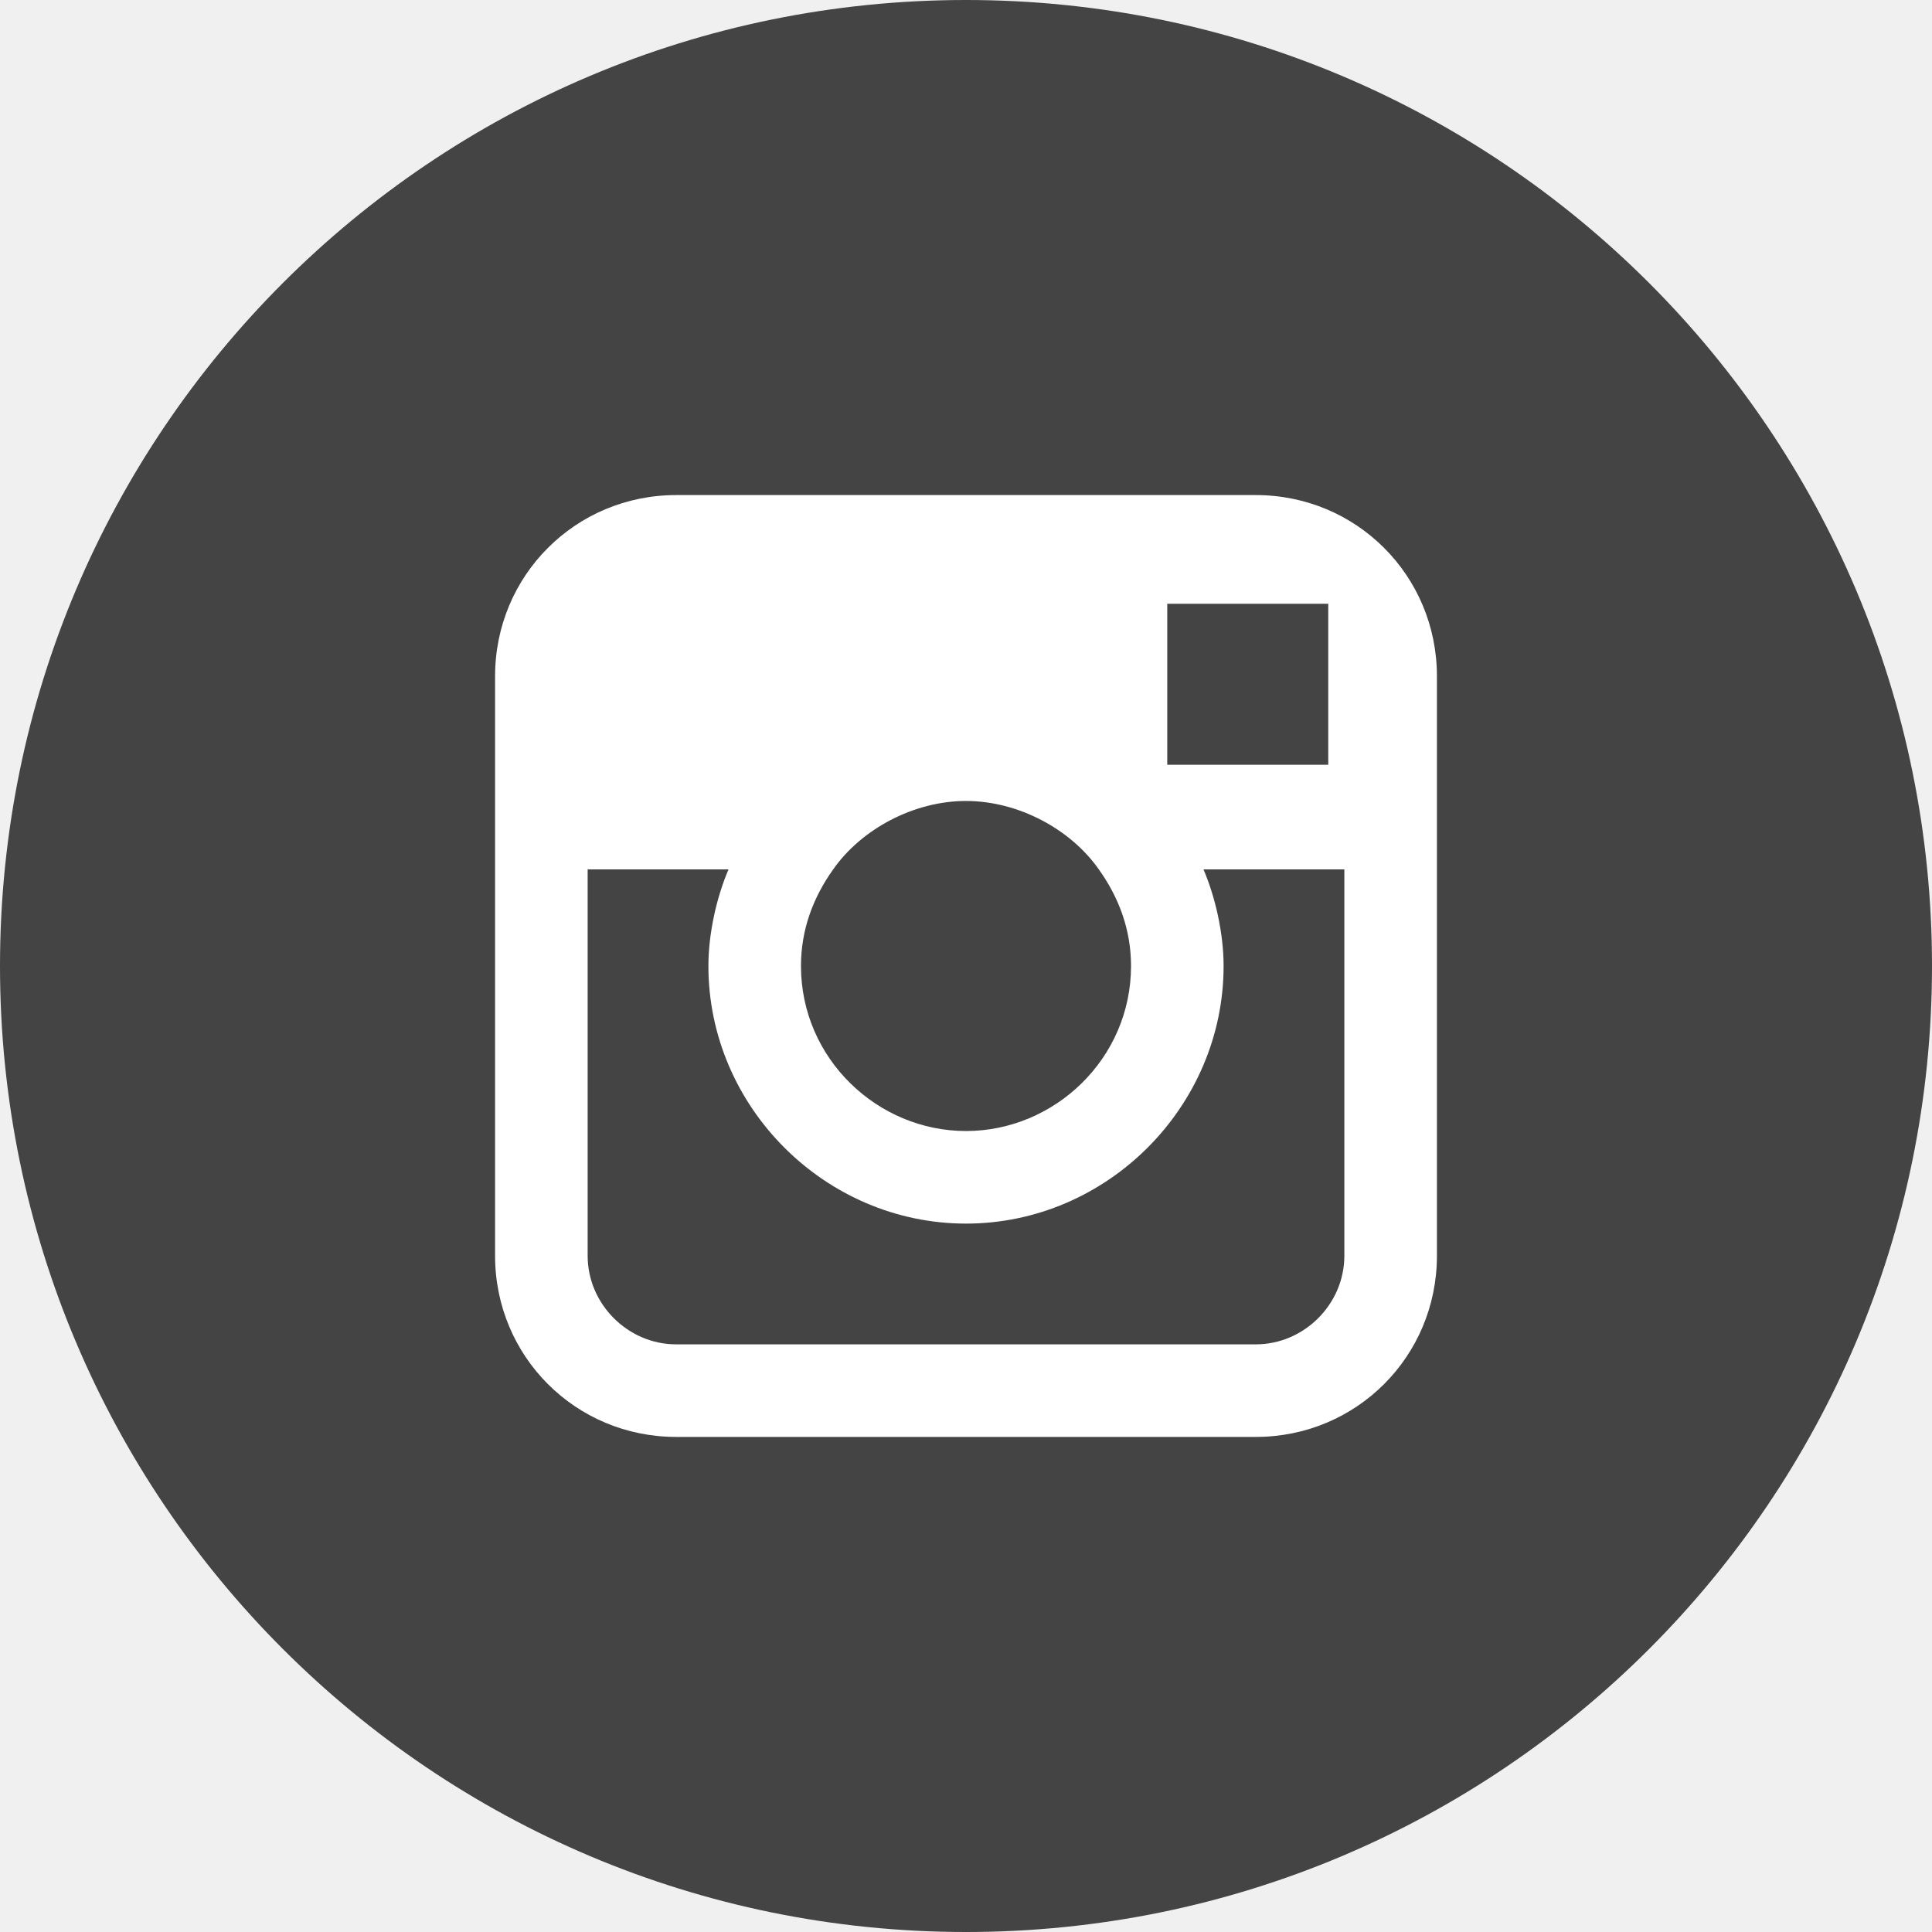
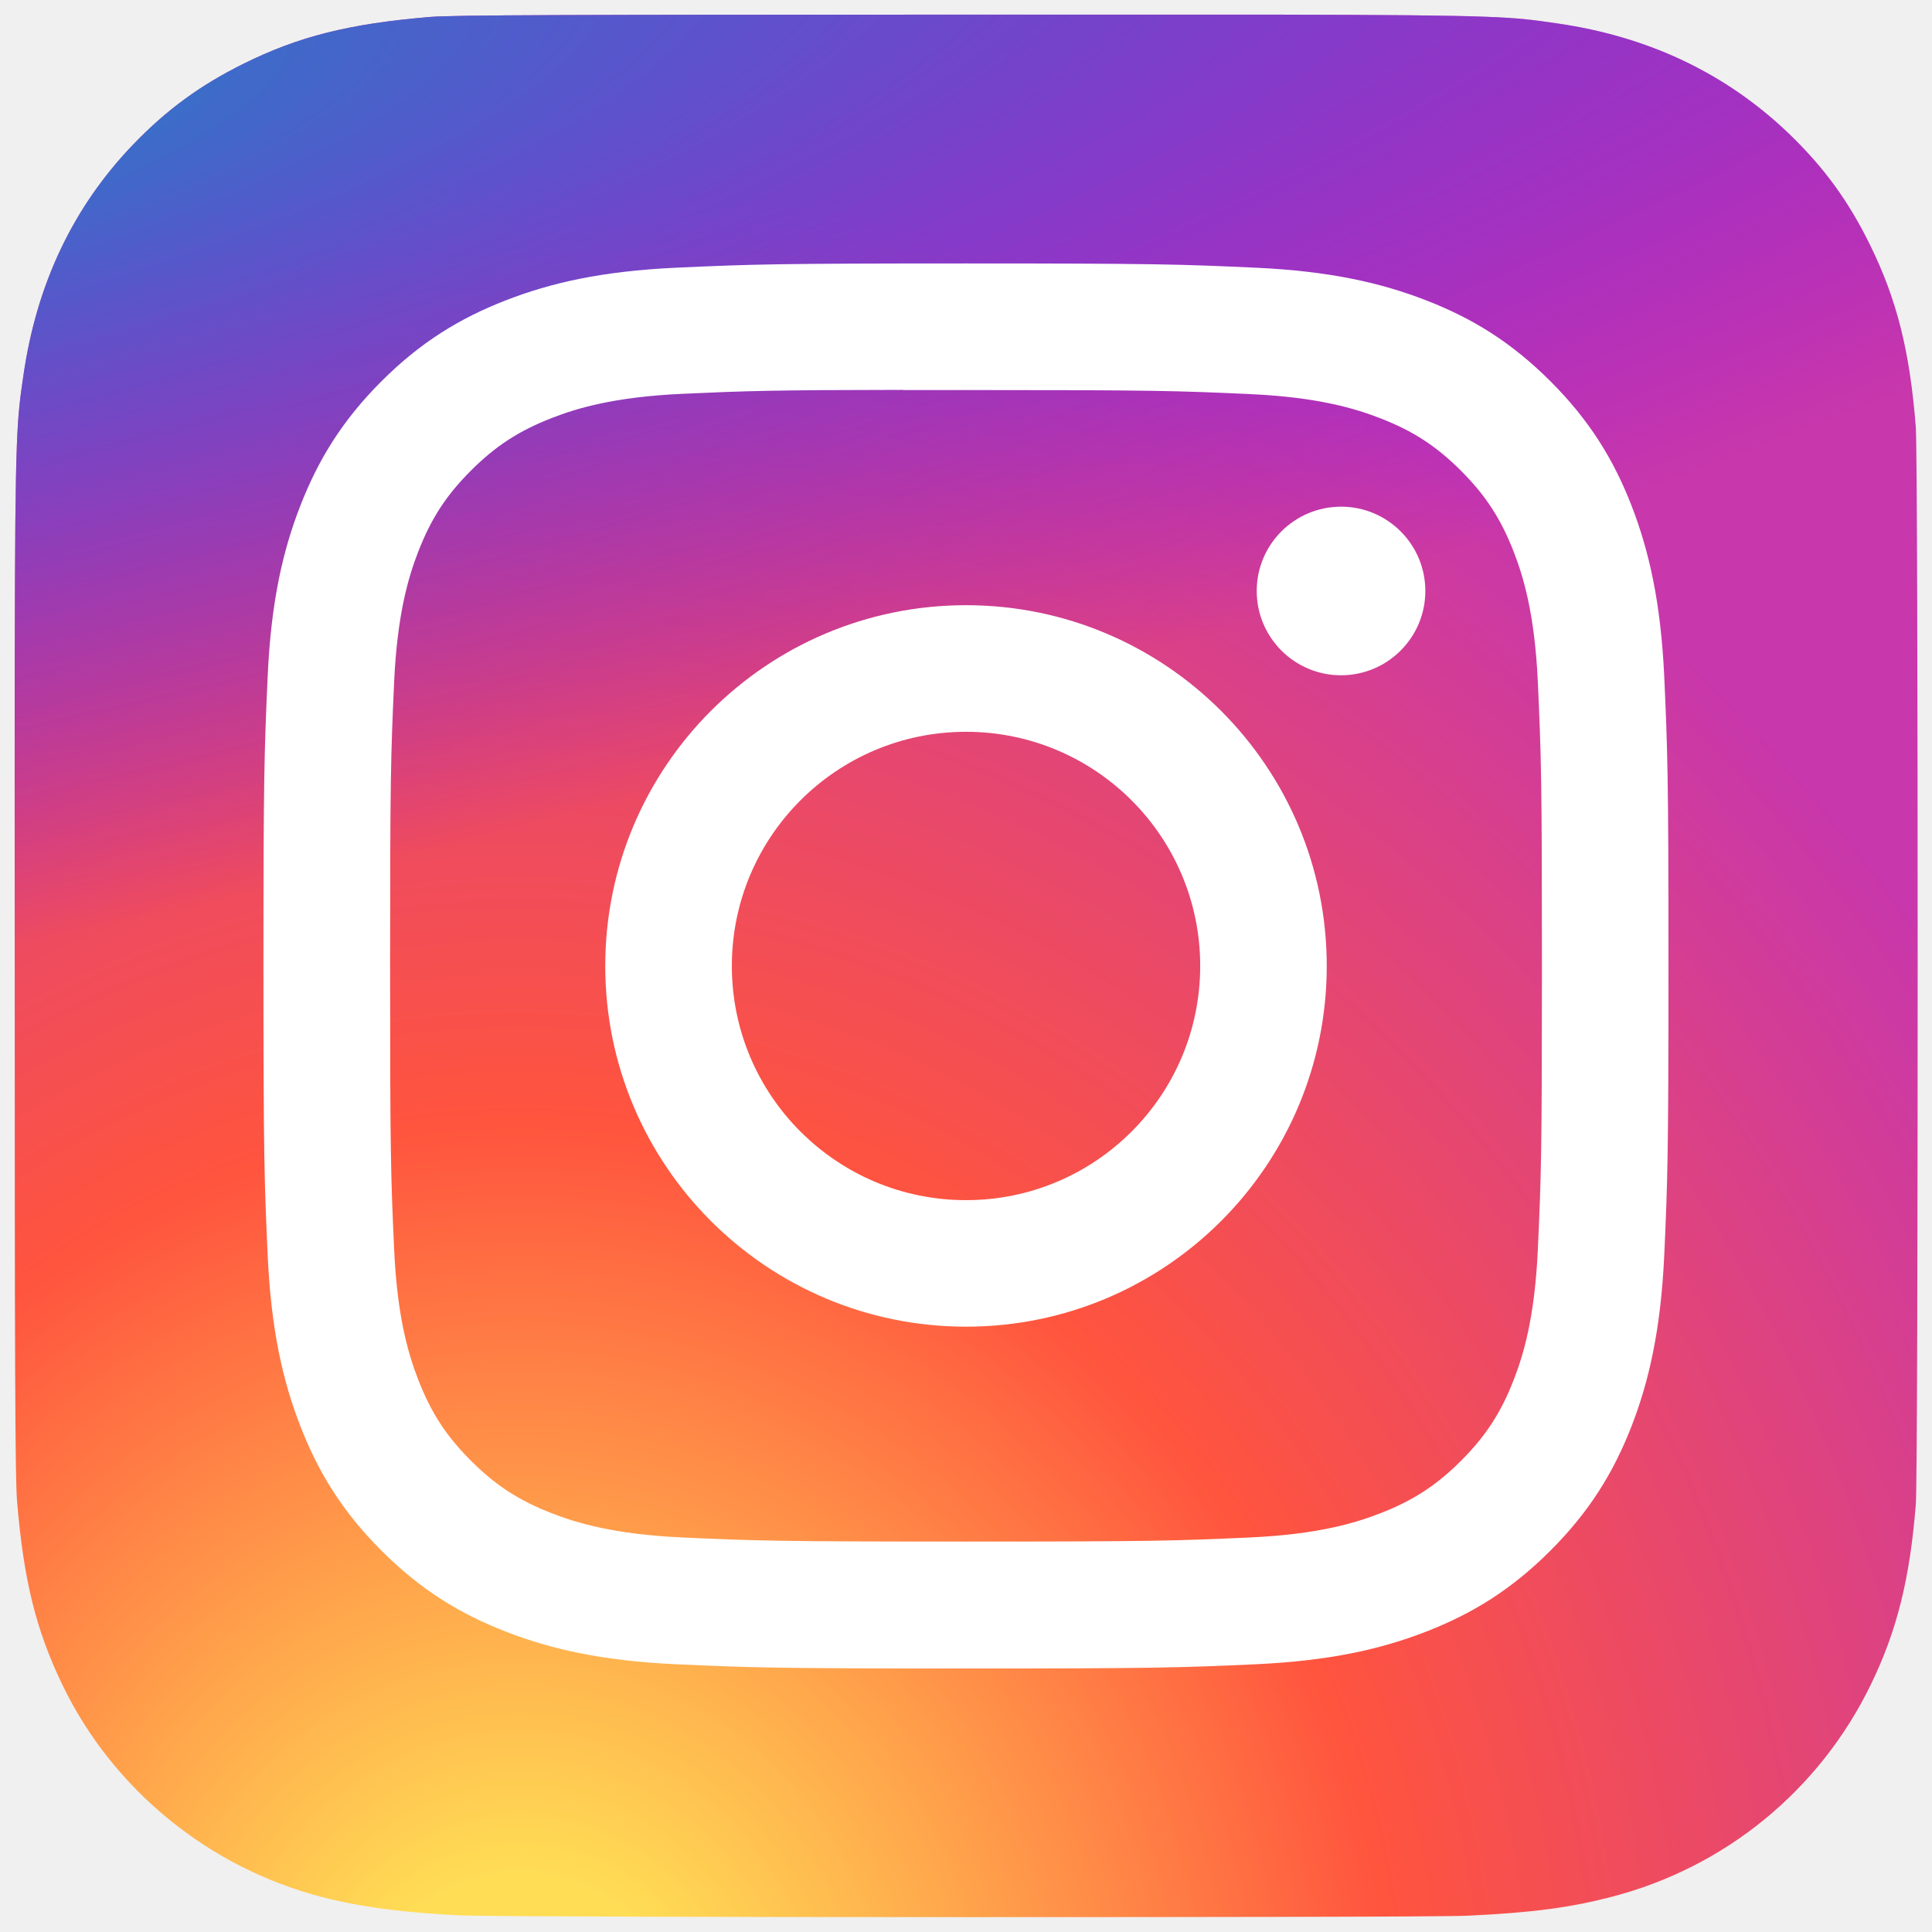
- <svg xmlns="http://www.w3.org/2000/svg" width="2834.65" height="2834.649" viewBox="49.605 0 2834.65 2834.649">
-   <circle cx="1466.93" cy="1417.324" r="1417.324" fill="#444" />
-   <path d="M1892.128 726.379h-850.395c-147.639 0-265.749 118.11-265.749 265.749v850.394c0 147.639 118.11 265.748 265.749 265.748h850.395c147.638 0 265.749-118.109 265.749-265.748V992.127c0-147.638-118.112-265.748-265.749-265.748zm76.772 159.449h29.527V1122.048h-236.221v-236.22H1968.9zm-696.851 389.765c41.338-59.056 118.11-100.395 194.882-100.395s153.544 41.339 194.882 100.395c29.527 41.338 47.244 88.582 47.244 141.732 0 135.826-112.205 242.126-242.126 242.126-129.922 0-242.126-106.299-242.126-242.126-.001-53.15 17.716-100.394 47.244-141.732zm750.001 566.929c0 70.867-59.056 129.922-129.922 129.922h-850.395c-70.866 0-129.922-59.055-129.922-129.922v-566.929h206.693c-17.717 41.338-29.527 94.488-29.527 141.732 0 206.693 171.26 377.953 377.953 377.953s377.953-171.26 377.953-377.953c0-47.244-11.812-100.395-29.527-141.732h206.692l.002 566.929z" fill="#fff" />
+ <svg xmlns="http://www.w3.org/2000/svg" xmlns:xlink="http://www.w3.org/1999/xlink" viewBox="0 0 132.004 132">
+   <defs>
+     <linearGradient id="b">
+       <stop offset="0" stop-color="#3771c8" />
+       <stop stop-color="#3771c8" offset=".128" />
+       <stop offset="1" stop-color="#60f" stop-opacity="0" />
+     </linearGradient>
+     <linearGradient id="a">
+       <stop offset="0" stop-color="#fd5" />
+       <stop offset=".1" stop-color="#fd5" />
+       <stop offset=".5" stop-color="#ff543e" />
+       <stop offset="1" stop-color="#c837ab" />
+     </linearGradient>
+     <radialGradient id="c" cx="158.429" cy="578.088" r="65" xlink:href="#a" gradientUnits="userSpaceOnUse" gradientTransform="matrix(0 -1.98198 1.8439 0 -1031.402 454.004)" fx="158.429" fy="578.088" />
+     <radialGradient id="d" cx="147.694" cy="473.455" r="65" xlink:href="#b" gradientUnits="userSpaceOnUse" gradientTransform="matrix(.17394 .86872 -3.5818 .71718 1648.348 -458.493)" fx="147.694" fy="473.455" />
+   </defs>
+   <path fill="url(#c)" d="M65.03 0C37.888 0 29.95.028 28.407.156c-5.57.463-9.036 1.34-12.812 3.22-2.91 1.445-5.205 3.12-7.47 5.468C4 13.126 1.5 18.394.595 24.656c-.44 3.04-.568 3.66-.594 19.188-.01 5.176 0 11.988 0 21.125 0 27.12.03 35.05.16 36.59.45 5.42 1.3 8.83 3.1 12.56 3.44 7.14 10.01 12.5 17.75 14.5 2.68.69 5.64 1.07 9.44 1.25 1.61.07 18.02.12 34.44.12 16.42 0 32.84-.02 34.41-.1 4.4-.207 6.955-.55 9.78-1.28 7.79-2.01 14.24-7.29 17.75-14.53 1.765-3.64 2.66-7.18 3.065-12.317.088-1.12.125-18.977.125-36.81 0-17.836-.04-35.66-.128-36.78-.41-5.22-1.305-8.73-3.127-12.44-1.495-3.037-3.155-5.305-5.565-7.624C116.9 4 111.64 1.5 105.372.596 102.335.157 101.73.027 86.19 0H65.03z" transform="translate(1.004 1)" />
+   <path fill="url(#d)" d="M65.03 0C37.888 0 29.95.028 28.407.156c-5.57.463-9.036 1.34-12.812 3.22-2.91 1.445-5.205 3.12-7.47 5.468C4 13.126 1.5 18.394.595 24.656c-.44 3.04-.568 3.66-.594 19.188-.01 5.176 0 11.988 0 21.125 0 27.12.03 35.05.16 36.59.45 5.42 1.3 8.83 3.1 12.56 3.44 7.14 10.01 12.5 17.75 14.5 2.68.69 5.64 1.07 9.44 1.25 1.61.07 18.02.12 34.44.12 16.42 0 32.84-.02 34.41-.1 4.4-.207 6.955-.55 9.78-1.28 7.79-2.01 14.24-7.29 17.75-14.53 1.765-3.64 2.66-7.18 3.065-12.317.088-1.12.125-18.977.125-36.81 0-17.836-.04-35.66-.128-36.78-.41-5.22-1.305-8.73-3.127-12.44-1.495-3.037-3.155-5.305-5.565-7.624C116.9 4 111.64 1.5 105.372.596 102.335.157 101.73.027 86.19 0H65.03z" transform="translate(1.004 1)" />
+   <path fill="#fff" d="M66.004 18c-13.036 0-14.672.057-19.792.29-5.11.234-8.598 1.043-11.65 2.23-3.157 1.226-5.835 2.866-8.503 5.535-2.67 2.668-4.31 5.346-5.54 8.502-1.19 3.053-2 6.542-2.23 11.65C18.06 51.327 18 52.964 18 66s.058 14.667.29 19.787c.235 5.11 1.044 8.598 2.23 11.65 1.227 3.157 2.867 5.835 5.536 8.503 2.667 2.67 5.345 4.314 8.5 5.54 3.054 1.187 6.543 1.996 11.652 2.23 5.12.233 6.755.29 19.79.29 13.037 0 14.668-.057 19.788-.29 5.11-.234 8.602-1.043 11.656-2.23 3.156-1.226 5.83-2.87 8.497-5.54 2.67-2.668 4.31-5.346 5.54-8.502 1.18-3.053 1.99-6.542 2.23-11.65.23-5.12.29-6.752.29-19.788 0-13.036-.06-14.672-.29-19.792-.24-5.11-1.05-8.598-2.23-11.65-1.23-3.157-2.87-5.835-5.54-8.503-2.67-2.67-5.34-4.31-8.5-5.535-3.06-1.187-6.55-1.996-11.66-2.23-5.12-.233-6.75-.29-19.79-.29zm-4.306 8.65c1.278-.002 2.704 0 4.306 0 12.816 0 14.335.046 19.396.276 4.68.214 7.22.996 8.912 1.653 2.24.87 3.837 1.91 5.516 3.59 1.68 1.68 2.72 3.28 3.592 5.52.657 1.69 1.44 4.23 1.653 8.91.23 5.06.28 6.58.28 19.39s-.05 14.33-.28 19.39c-.214 4.68-.996 7.22-1.653 8.91-.87 2.24-1.912 3.835-3.592 5.514-1.68 1.68-3.275 2.72-5.516 3.59-1.69.66-4.232 1.44-8.912 1.654-5.06.23-6.58.28-19.396.28-12.817 0-14.336-.05-19.396-.28-4.68-.216-7.22-.998-8.913-1.655-2.24-.87-3.84-1.91-5.52-3.59-1.68-1.68-2.72-3.276-3.592-5.517-.657-1.69-1.44-4.23-1.653-8.91-.23-5.06-.276-6.58-.276-19.398s.046-14.33.276-19.39c.214-4.68.996-7.22 1.653-8.912.87-2.24 1.912-3.84 3.592-5.52 1.68-1.68 3.28-2.72 5.52-3.592 1.692-.66 4.233-1.44 8.913-1.655 4.428-.2 6.144-.26 15.09-.27zm29.928 7.97c-3.18 0-5.76 2.577-5.76 5.758 0 3.18 2.58 5.76 5.76 5.76 3.18 0 5.76-2.58 5.76-5.76 0-3.18-2.58-5.76-5.76-5.76zm-25.622 6.73c-13.613 0-24.65 11.037-24.65 24.65 0 13.613 11.037 24.645 24.65 24.645C79.617 90.645 90.65 79.613 90.65 66S79.616 41.35 66.003 41.35zm0 8.65c8.836 0 16 7.163 16 16 0 8.836-7.164 16-16 16-8.837 0-16-7.164-16-16 0-8.837 7.163-16 16-16z" />
</svg>
